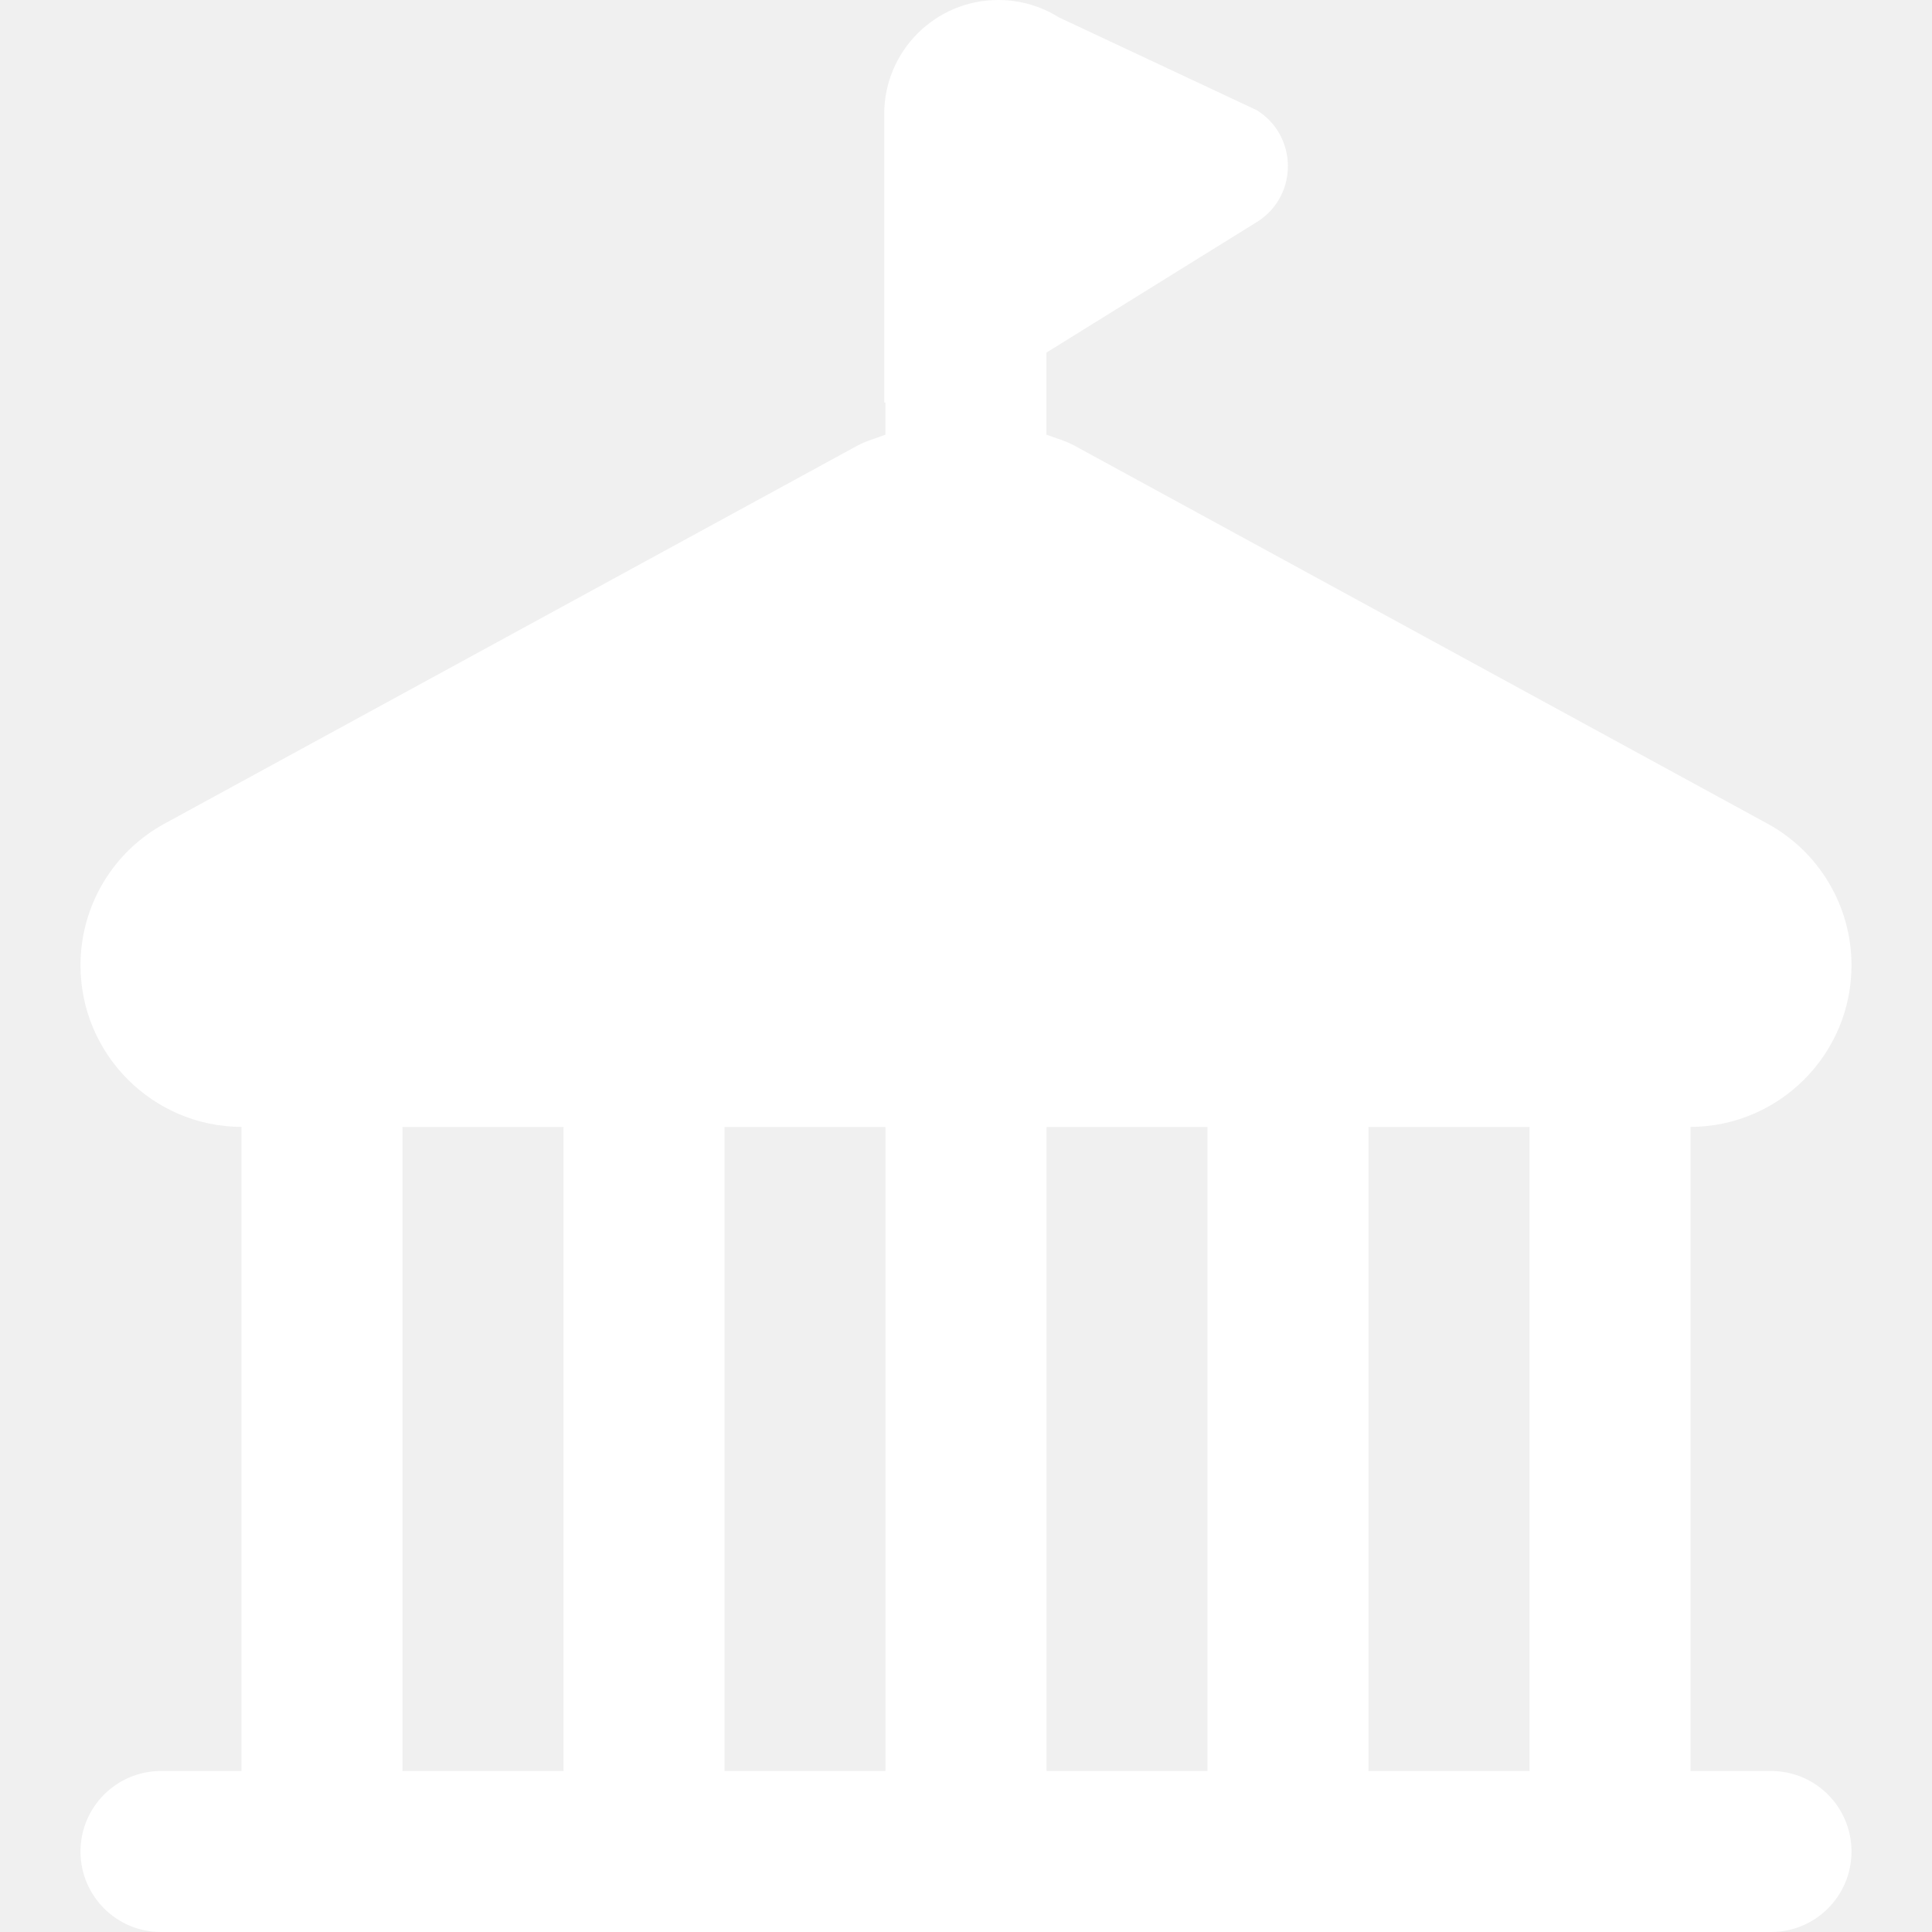
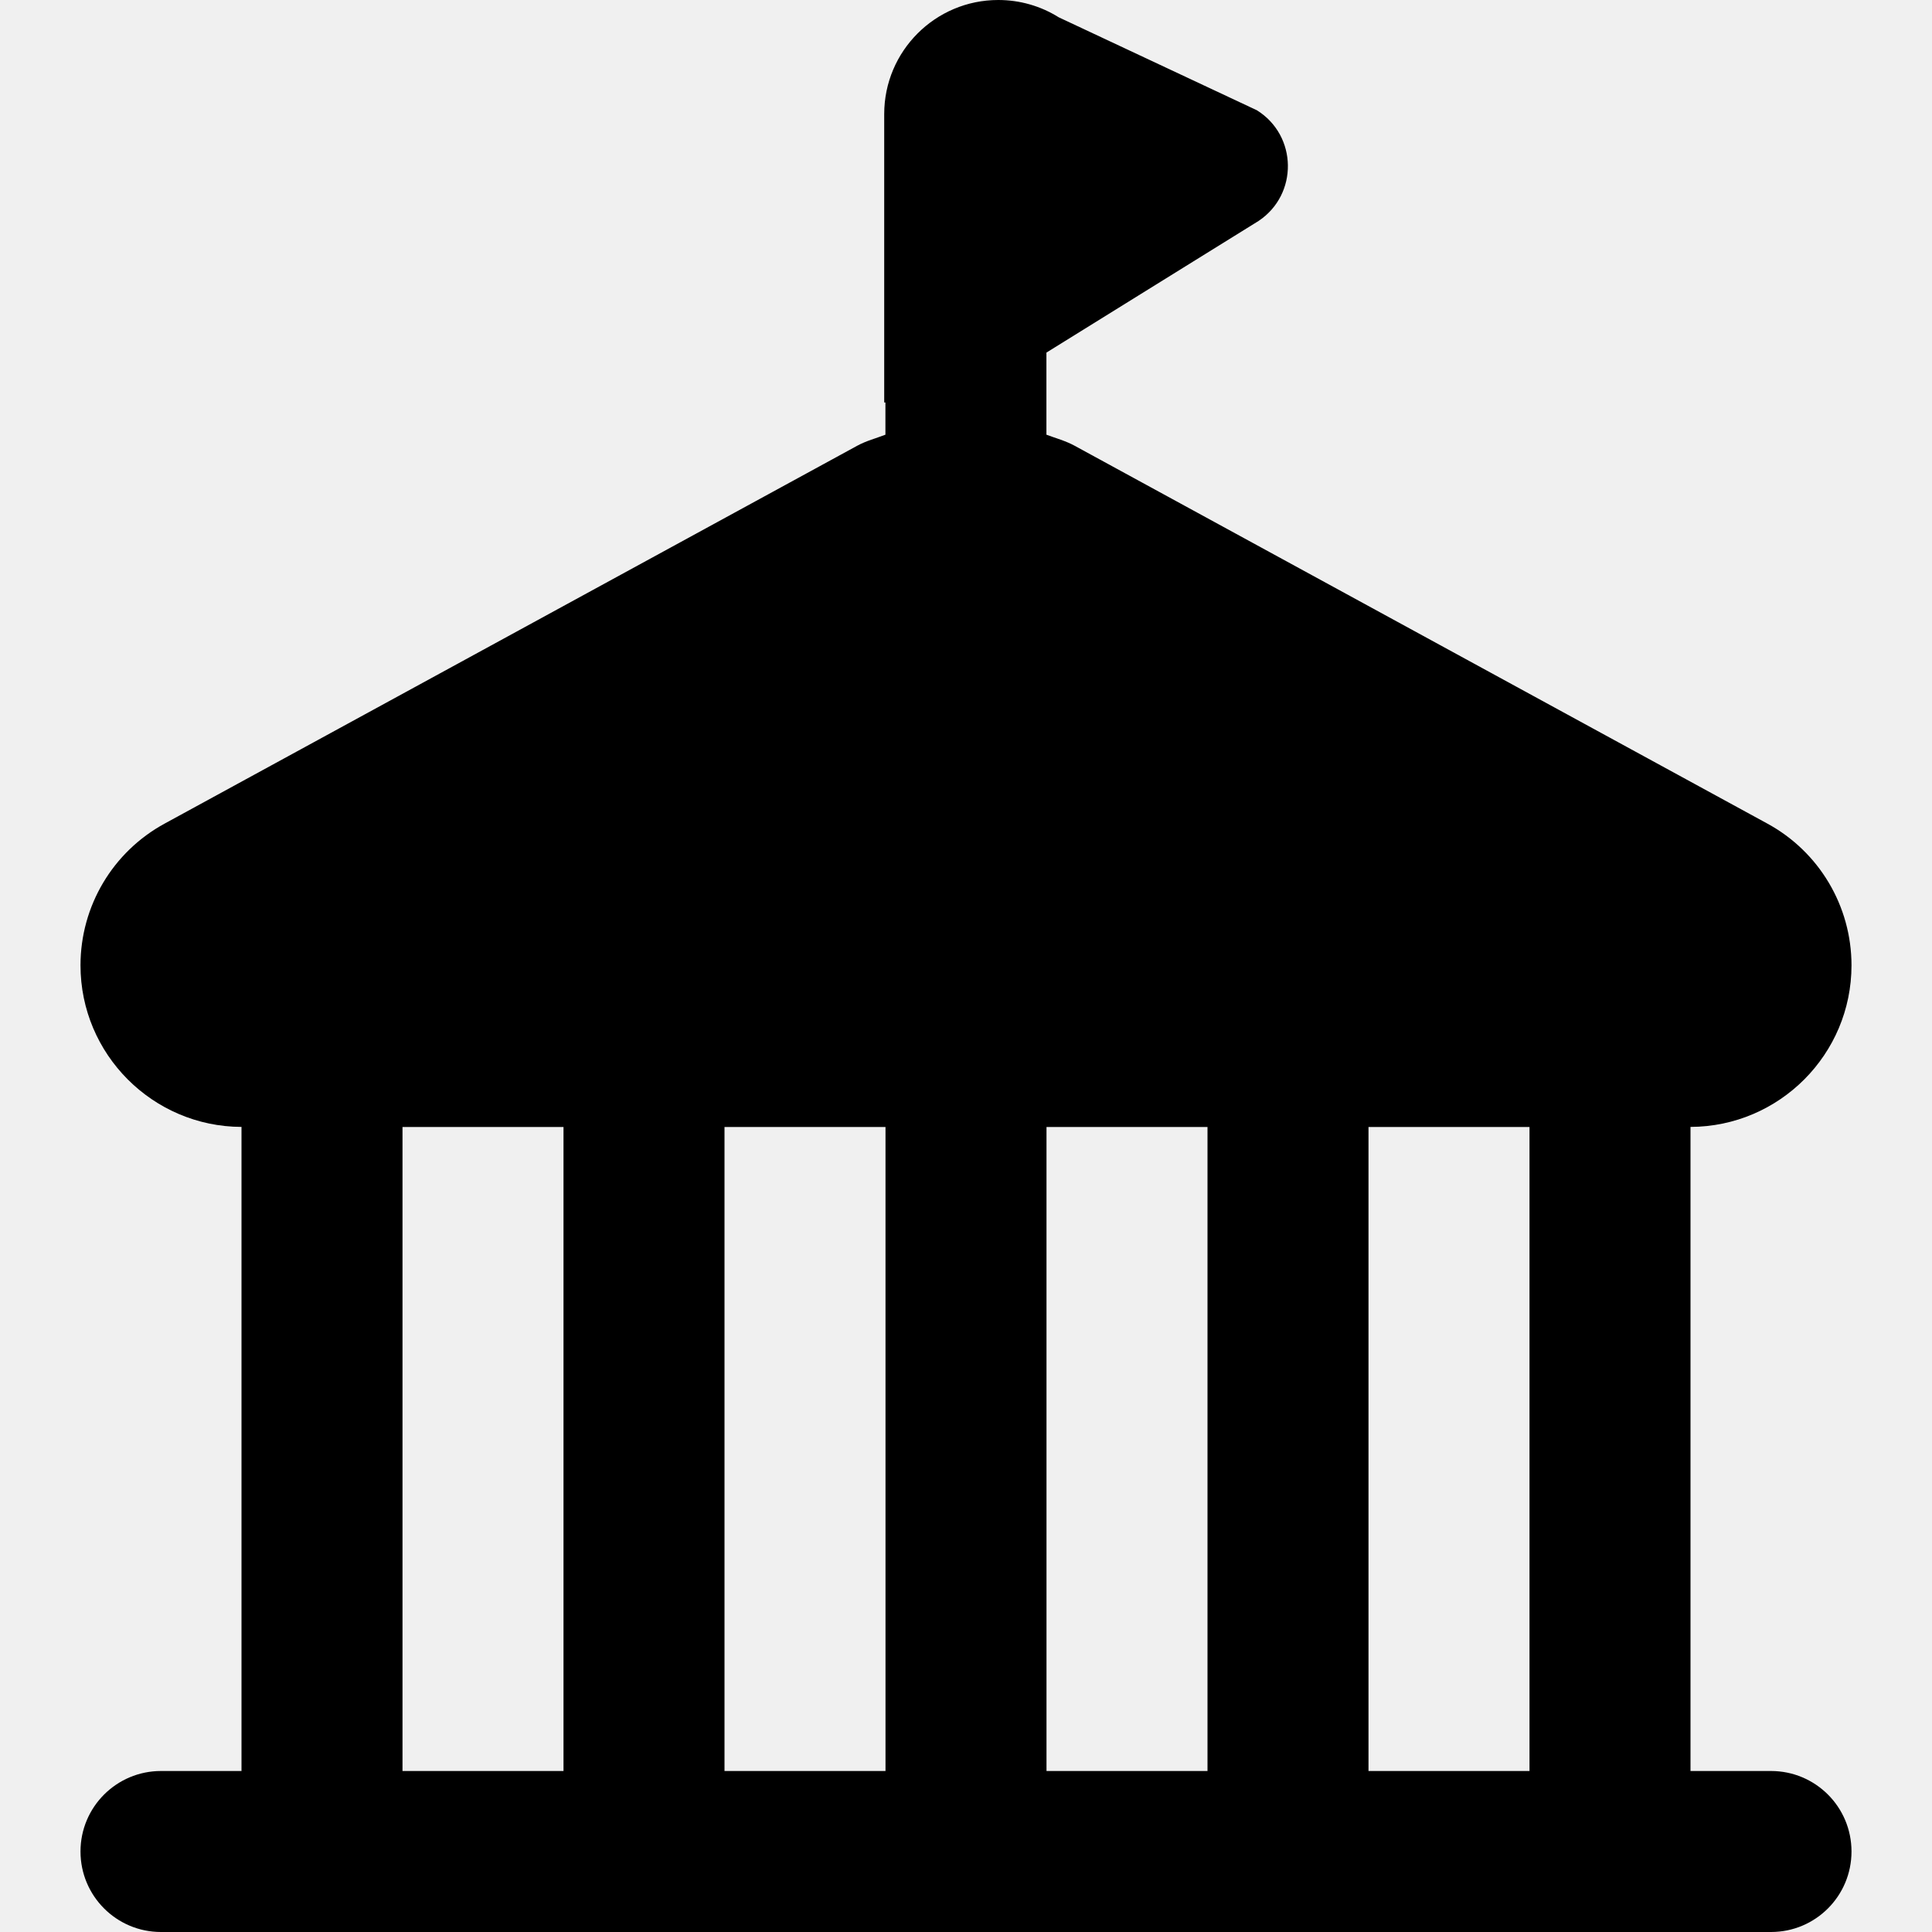
<svg xmlns="http://www.w3.org/2000/svg" width="24" height="24" viewBox="0 0 24 24" fill="none">
-   <path d="M22 22H21V13.999C22.104 13.995 23 13.097 23 11.992C23 11.256 22.598 10.58 21.953 10.23L13.349 5.537C13.237 5.476 13.116 5.444 12.999 5.4V4.38L15.634 2.745C16.129 2.415 16.118 1.685 15.614 1.37L13.152 0.215C12.927 0.074 12.667 0 12.401 0C11.619 0 10.984 0.634 10.984 1.417V5H10.999V5.4C10.882 5.445 10.761 5.476 10.649 5.537L2.047 10.23C1.401 10.581 1 11.255 1 11.992C1 13.097 1.897 13.995 3 13.999V22H2C1.448 22 1 22.447 1 23C1 23.553 1.448 24 2 24H22C22.553 24 23 23.553 23 23C23 22.447 22.553 22 22 22ZM11 14V22H9V14H11ZM13 14H15V22H13V14ZM17 14H19V22H17V14ZM5 14H7V22H5V14Z" fill="white" />
+   <path d="M22 22H21V13.999C22.104 13.995 23 13.097 23 11.992C23 11.256 22.598 10.58 21.953 10.23L13.349 5.537C13.237 5.476 13.116 5.444 12.999 5.4V4.38L15.634 2.745C16.129 2.415 16.118 1.685 15.614 1.37L13.152 0.215C12.927 0.074 12.667 0 12.401 0C11.619 0 10.984 0.634 10.984 1.417V5H10.999V5.4C10.882 5.445 10.761 5.476 10.649 5.537L2.047 10.23C1.401 10.581 1 11.255 1 11.992C1 13.097 1.897 13.995 3 13.999V22H2C1.448 22 1 22.447 1 23C1 23.553 1.448 24 2 24H22C22.553 24 23 23.553 23 23C23 22.447 22.553 22 22 22ZM11 14V22H9V14H11ZM13 14H15V22H13V14ZM17 14H19V22H17V14ZM5 14H7V22H5V14Z" fill="currentColor" />
</svg>
